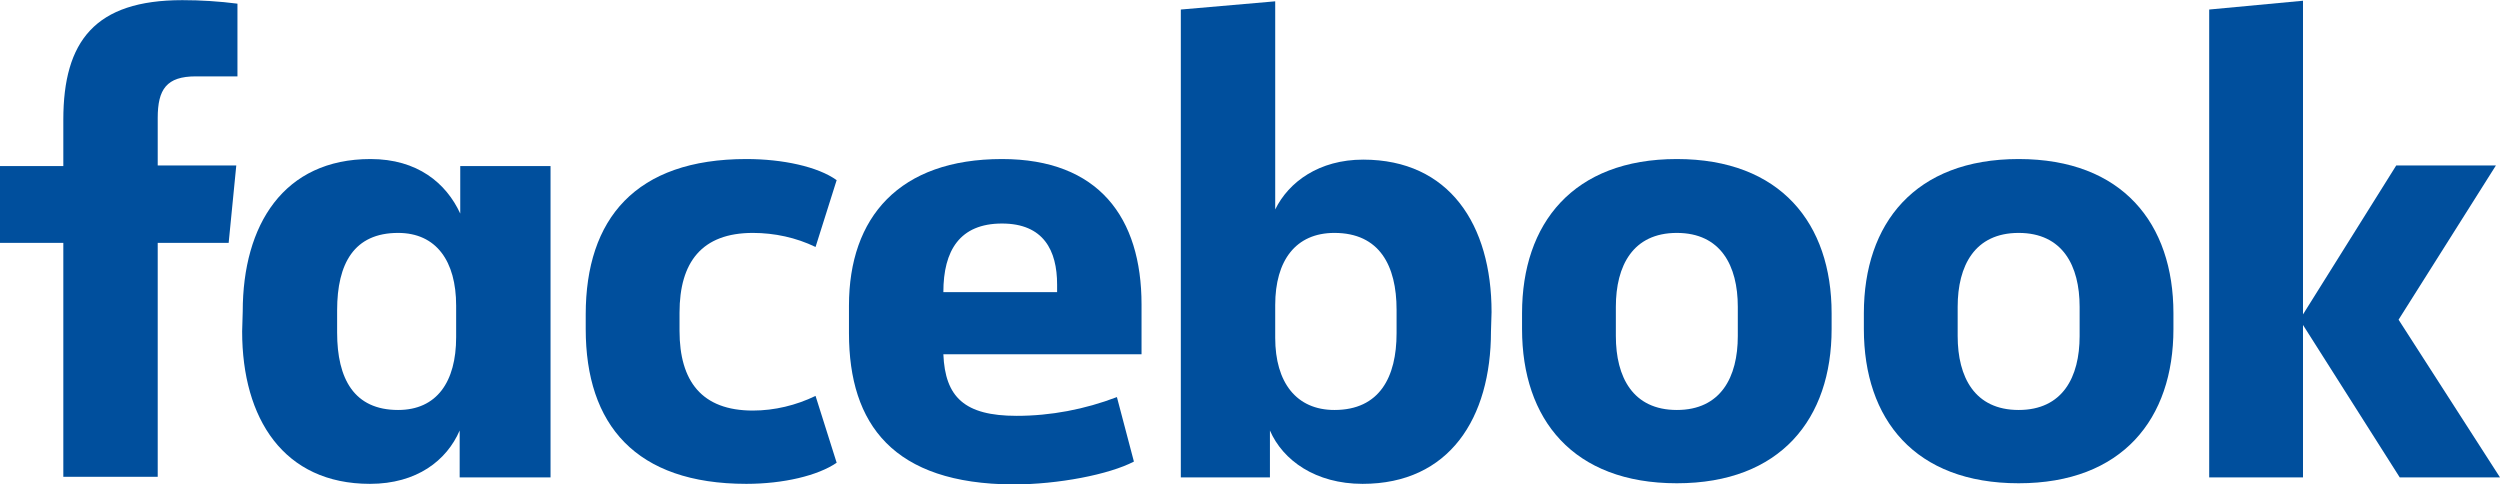
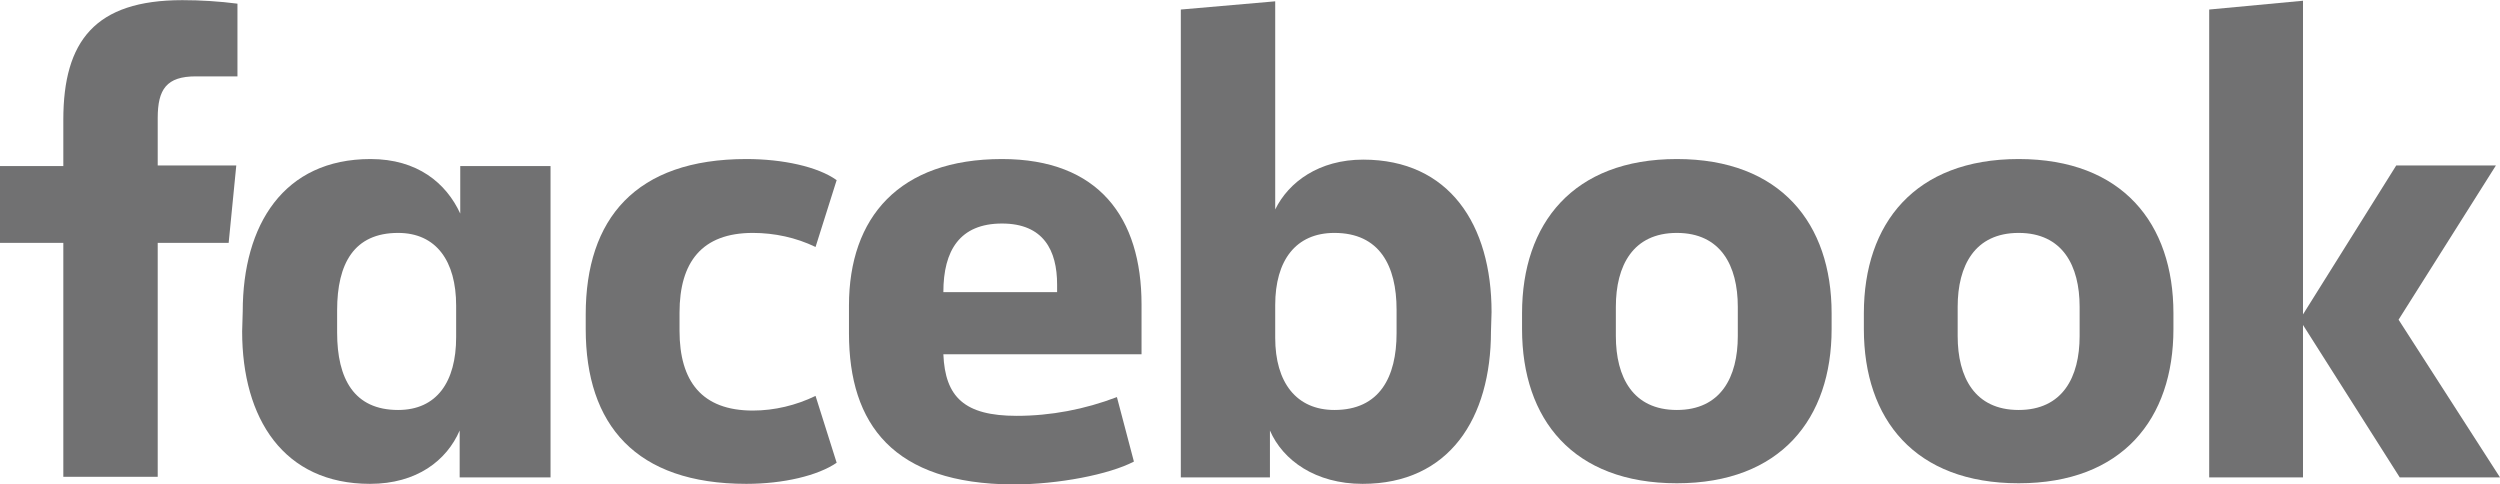
<svg xmlns="http://www.w3.org/2000/svg" id="Layer_1" viewBox="0 0 426.4 82.5" width="2500" height="484">
-   <style>.st0{fill:#004f9d}</style>
+   <style>.st0{fill:#717172}</style>
  <g id="_Group_">
    <path id="_Path_" class="st0" d="M33.4 13c-5 0-6.5 2.2-6.5 7.1v8.1h13.4L39 41.4H26.9v39.9H10.8V41.4H0V28.3h10.8v-7.9C10.8 7 16.2 0 31.1 0c3.1 0 6.3.2 9.4.6V13" />
    <path id="_Compound_Path_" class="st0" d="M41.4 53.1c0-14.8 7-26 21.8-26 8 0 12.9 4.1 15.3 9.3v-8.1h15.4v53.1H78.4v-8c-2.2 5.1-7.3 9.1-15.3 9.1-14.7 0-21.8-11.1-21.8-26m16.2.2c0 7.9 2.9 13.2 10.4 13.2 6.6 0 9.9-4.8 9.9-12.4v-5.4c0-7.6-3.4-12.4-9.9-12.4-7.5 0-10.4 5.2-10.4 13.2v3.8z" />
    <path id="_Path_2" class="st0" d="M127.3 27.1c6.2 0 12.2 1.3 15.4 3.6l-3.6 11.4c-3.3-1.6-7-2.4-10.7-2.4-8.7 0-12.5 5-12.5 13.6v3.1c0 8.6 3.8 13.6 12.5 13.6 3.7 0 7.4-.9 10.7-2.5l3.6 11.4c-3.2 2.2-9.1 3.6-15.4 3.6-18.9 0-27.4-10.1-27.4-26.4v-2.5c0-16.3 8.5-26.5 27.4-26.5" />
    <path id="_Compound_Path_2" class="st0" d="M144.8 56.8v-4.7c0-15.1 8.6-25 26.1-25 16.5 0 23.8 10 23.8 24.8v8.5h-33.8c.3 7.3 3.6 10.5 12.5 10.5 5.8 0 11.6-1.1 17.1-3.2l2.9 11c-4.2 2.2-12.9 3.9-20.6 3.9-20.4-.1-28-10.2-28-25.8m16.1-7h19.4v-1.3c0-5.8-2.3-10.4-9.4-10.4-7.2 0-10 4.6-10 11.7" />
    <path id="_Compound_Path_3" class="st0" d="M254.3 56.5c0 14.8-7.1 26-21.9 26-8 0-13.6-4-15.8-9.1v8h-15.2V1.6L217.5.2v35.5c2.3-4.7 7.5-8.5 15-8.5 14.7 0 21.9 11.1 21.9 26m-16.2-.4c0-7.5-2.9-13.1-10.6-13.1-6.6 0-10.1 4.7-10.1 12.3v5.6c0 7.6 3.6 12.3 10.1 12.3 7.7 0 10.6-5.6 10.6-13.1v-4z" />
    <path id="_Compound_Path_4" class="st0" d="M259.6 56.1v-2.7c0-15.3 8.7-26.3 26.4-26.3s26.4 11 26.4 26.3v2.7c0 15.3-8.7 26.3-26.4 26.3s-26.4-10.9-26.4-26.3m36.8-3.8c0-7-2.9-12.6-10.4-12.6s-10.4 5.6-10.4 12.6v5c0 7 2.9 12.6 10.4 12.6s10.4-5.6 10.4-12.6v-5z" />
    <path id="_Compound_Path_5" class="st0" d="M317.9 56.1v-2.7c0-15.3 8.7-26.3 26.4-26.3s26.4 11 26.4 26.3v2.7c0 15.3-8.7 26.3-26.4 26.3s-26.4-10.9-26.4-26.3m36.8-3.8c0-7-2.9-12.6-10.4-12.6s-10.4 5.6-10.4 12.6v5c0 7 2.9 12.6 10.4 12.6s10.4-5.6 10.4-12.6v-5z" />
    <path id="_Path_3" class="st0" d="M392.8 53.6l15.9-25.4h17l-16.6 26.3 17.3 26.9h-17.1l-16.5-26v26h-16V1.6l16-1.5" />
  </g>
</svg>
